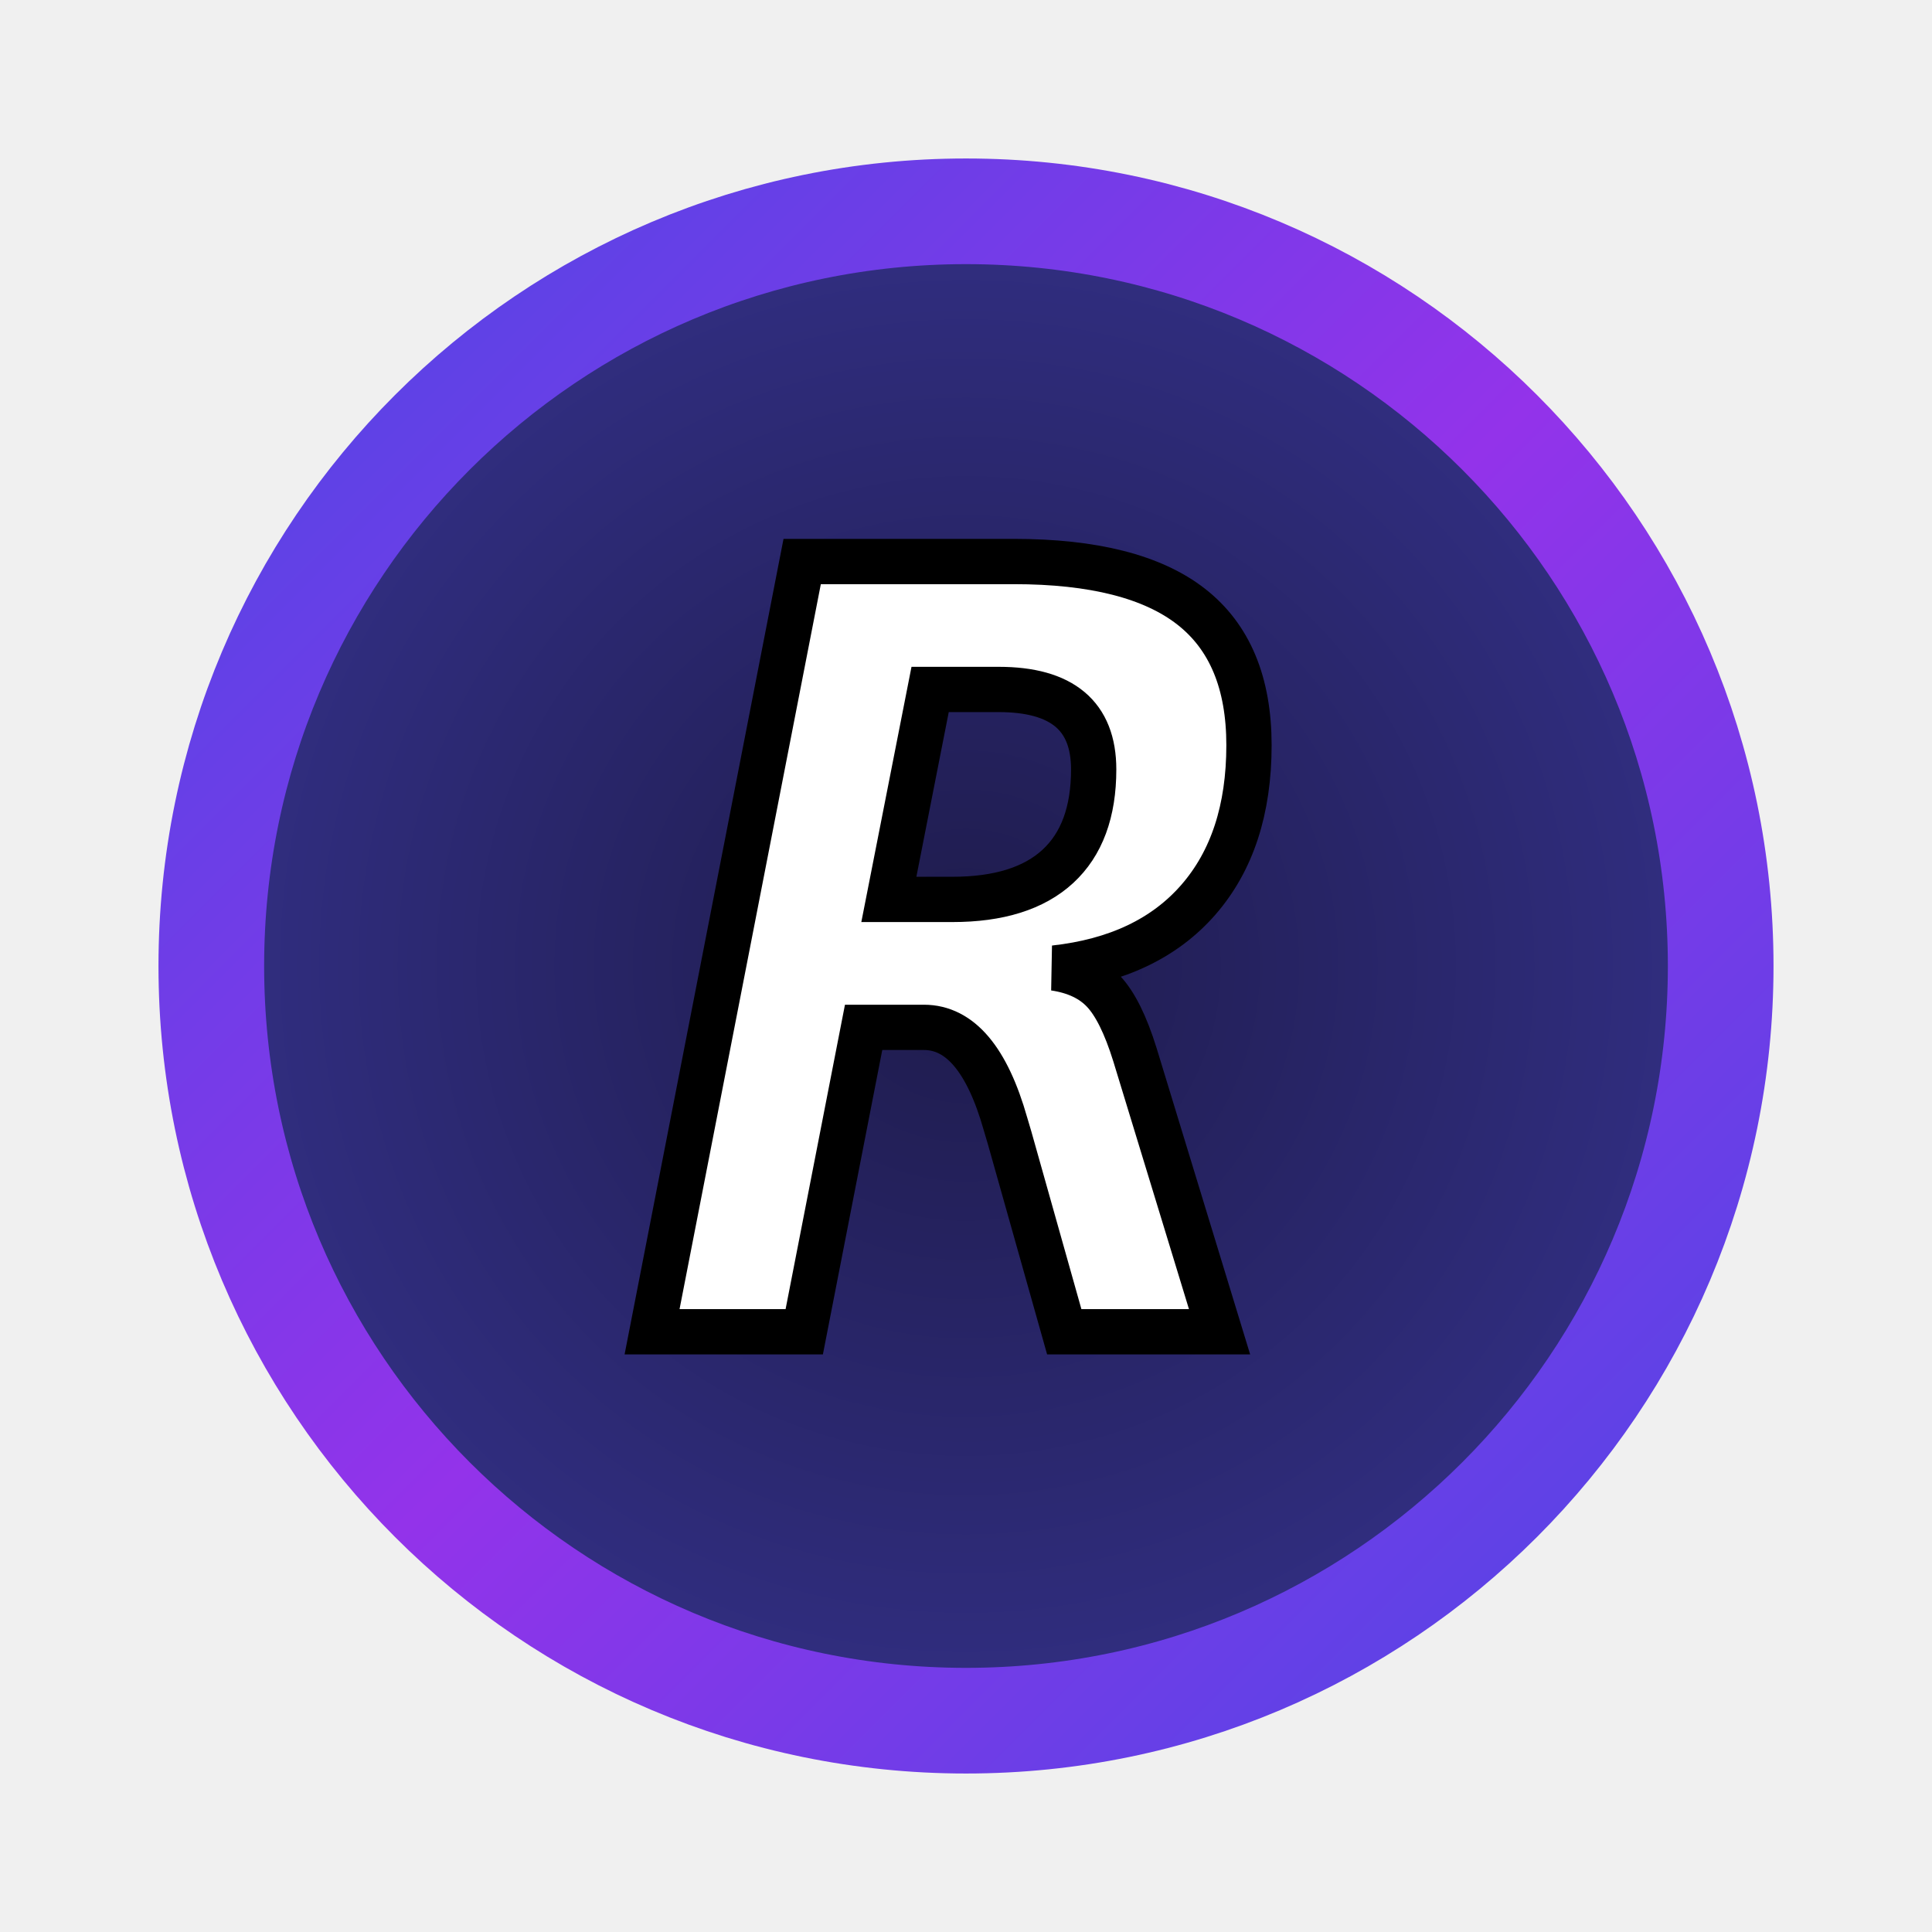
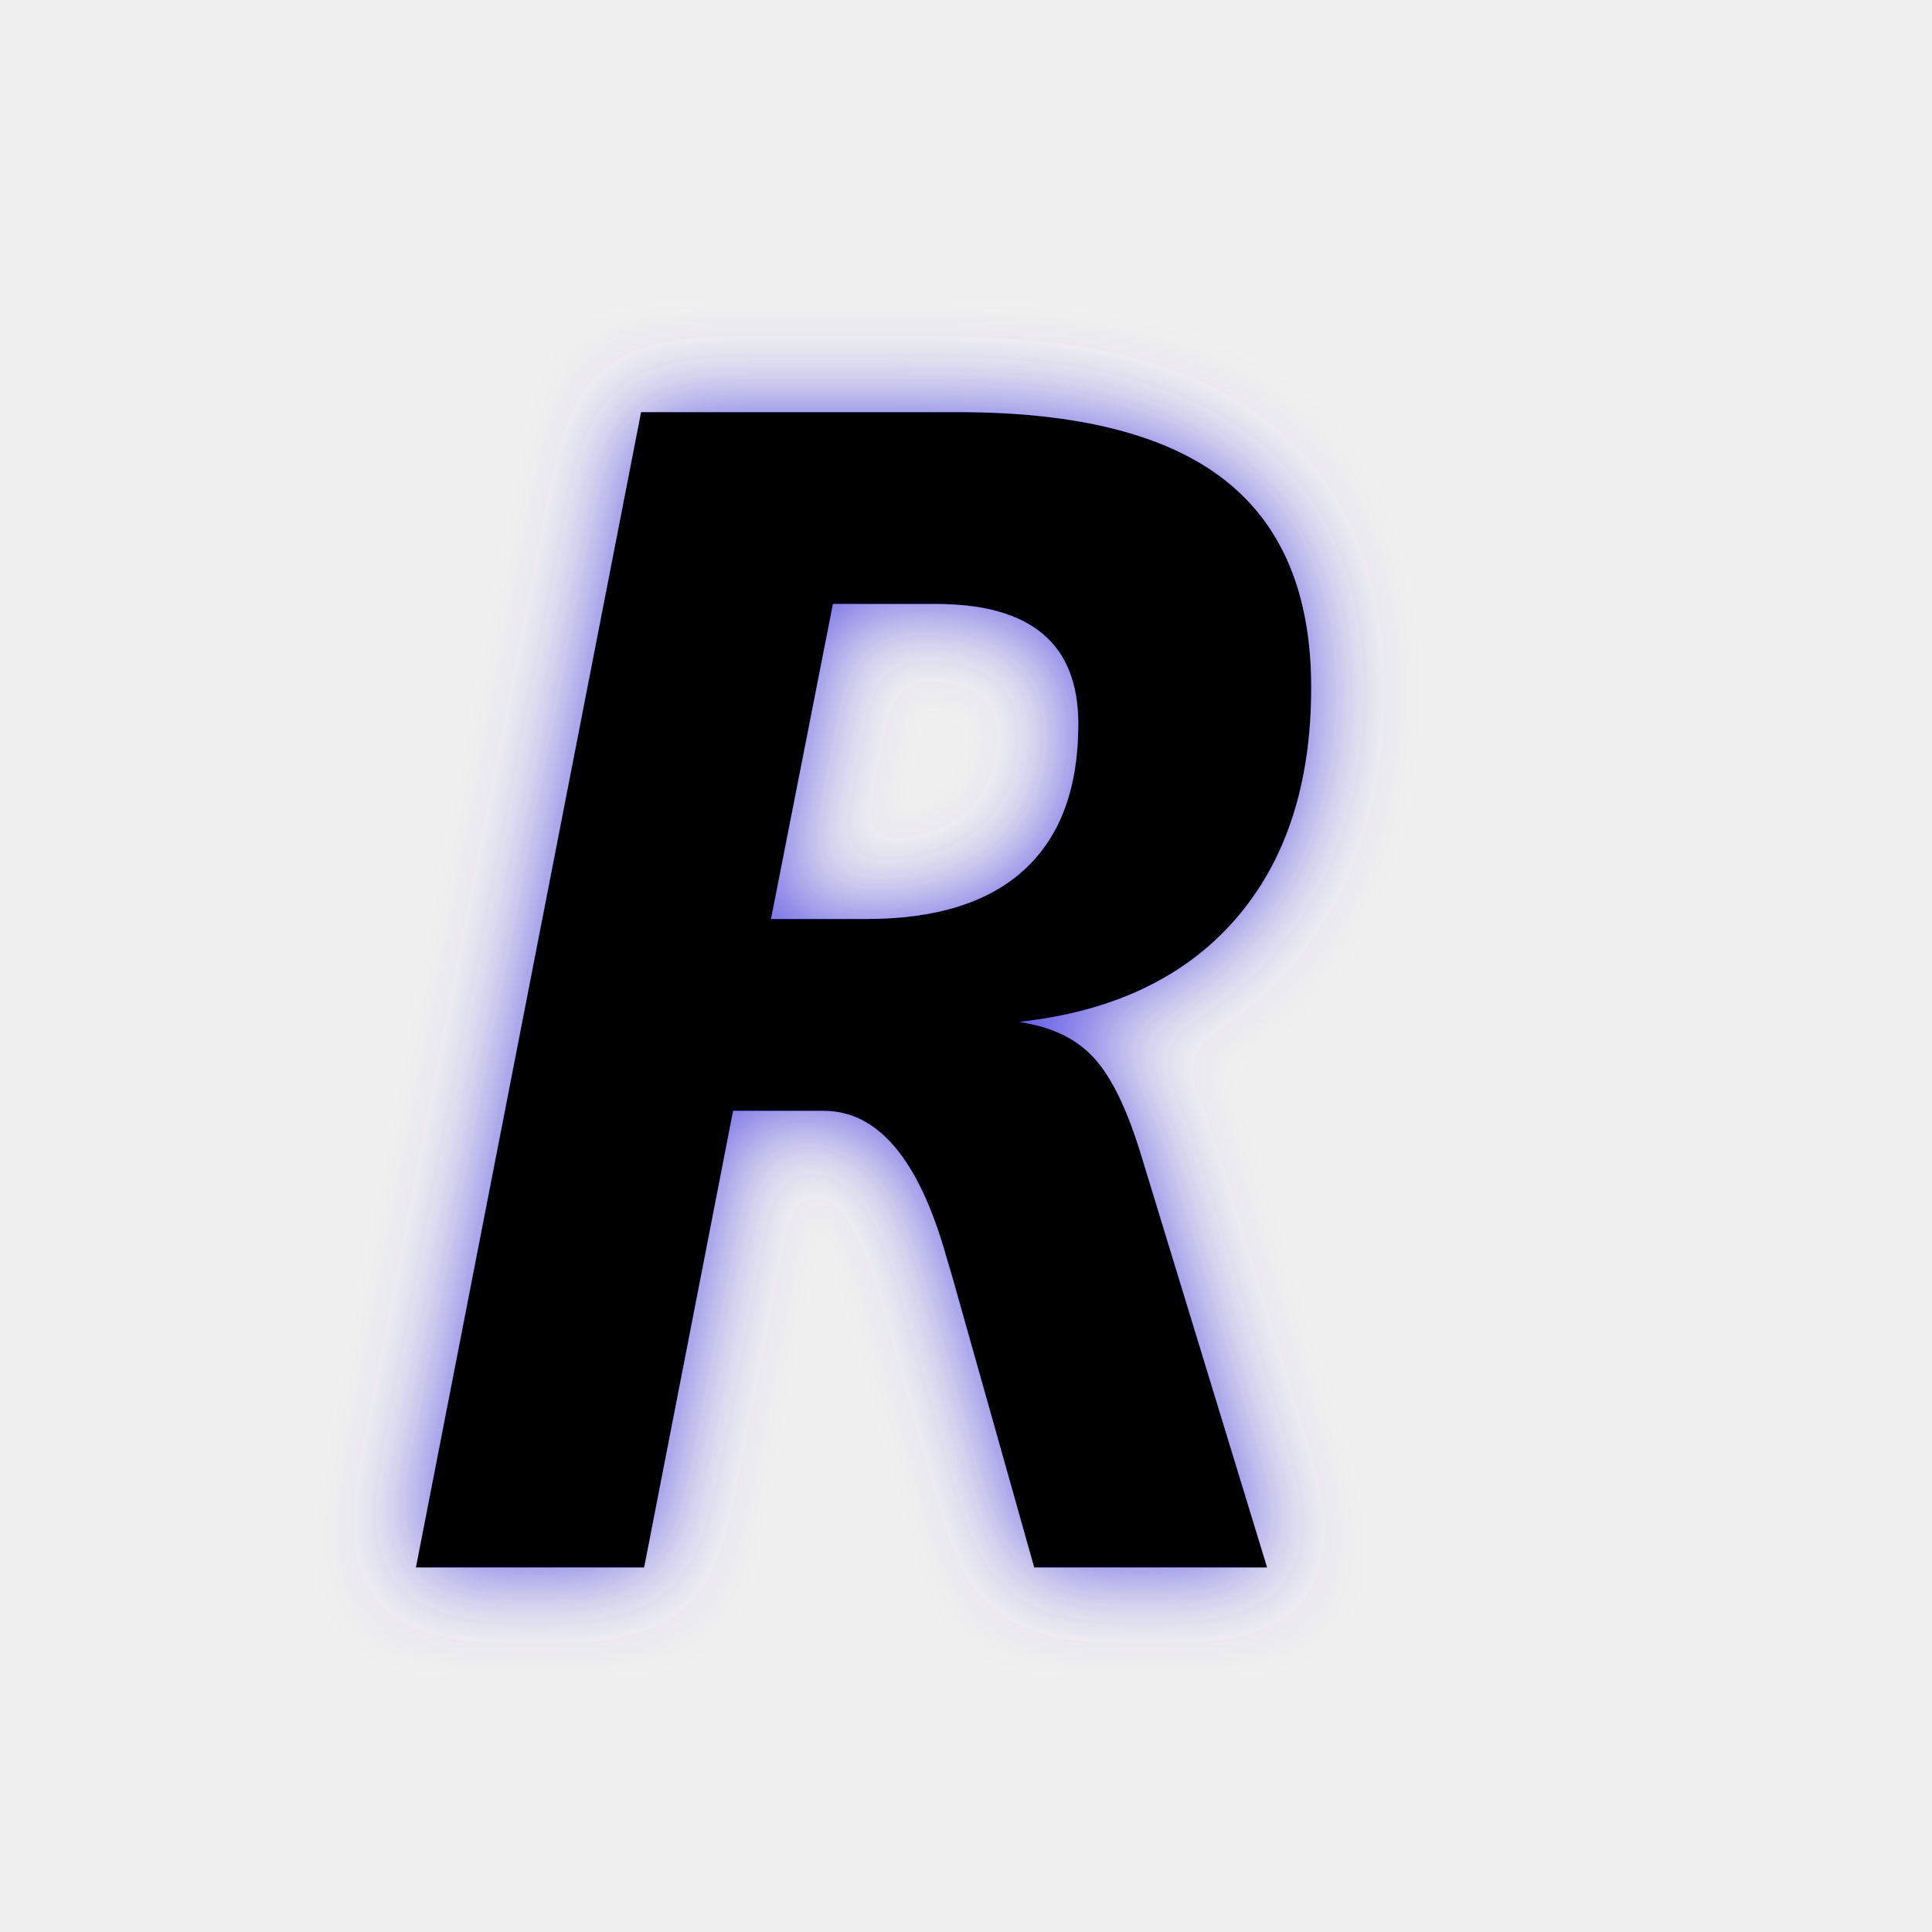
<svg xmlns="http://www.w3.org/2000/svg" viewBox="0 0 512 512">
  <defs>
-     <linearGradient id="circleGradient" x1="0%" y1="0%" x2="100%" y2="100%">
-       <stop offset="0%" style="stop-color:#4f46e5" />
-       <stop offset="50%" style="stop-color:#9333ea" />
-       <stop offset="100%" style="stop-color:#4f46e5" />
-     </linearGradient>
-     <radialGradient id="centerGradient" cx="50%" cy="50%" r="50%">
-       <stop offset="0%" style="stop-color:#1e1b4b" />
-       <stop offset="100%" style="stop-color:#312e81" />
-     </radialGradient>
+     <filter id="blueShadow" x="-50%" y="-50%" width="200%" height="200%">
+       <feDropShadow dx="0" dy="0" stdDeviation="12" flood-color="#4f46e5" flood-opacity="0.9" />
+     </filter>
  </defs>
-   <circle cx="256" cy="256" r="200" fill="url(#centerGradient)" stroke="url(#circleGradient)" stroke-width="28" />
-   <text x="256" y="256" font-family="Victor Mono, Monaco, Consolas, monospace" font-size="280" font-weight="700" font-style="italic" text-anchor="middle" dominant-baseline="central" stroke="#000000" stroke-width="12" fill="white">R</text>
+   <text x="235" y="270" font-family="Victor Mono, monospace" font-size="420" font-weight="700" font-style="italic" text-anchor="middle" dominant-baseline="central" fill="#000000" filter="url(#blueShadow)">R</text>
</svg>
